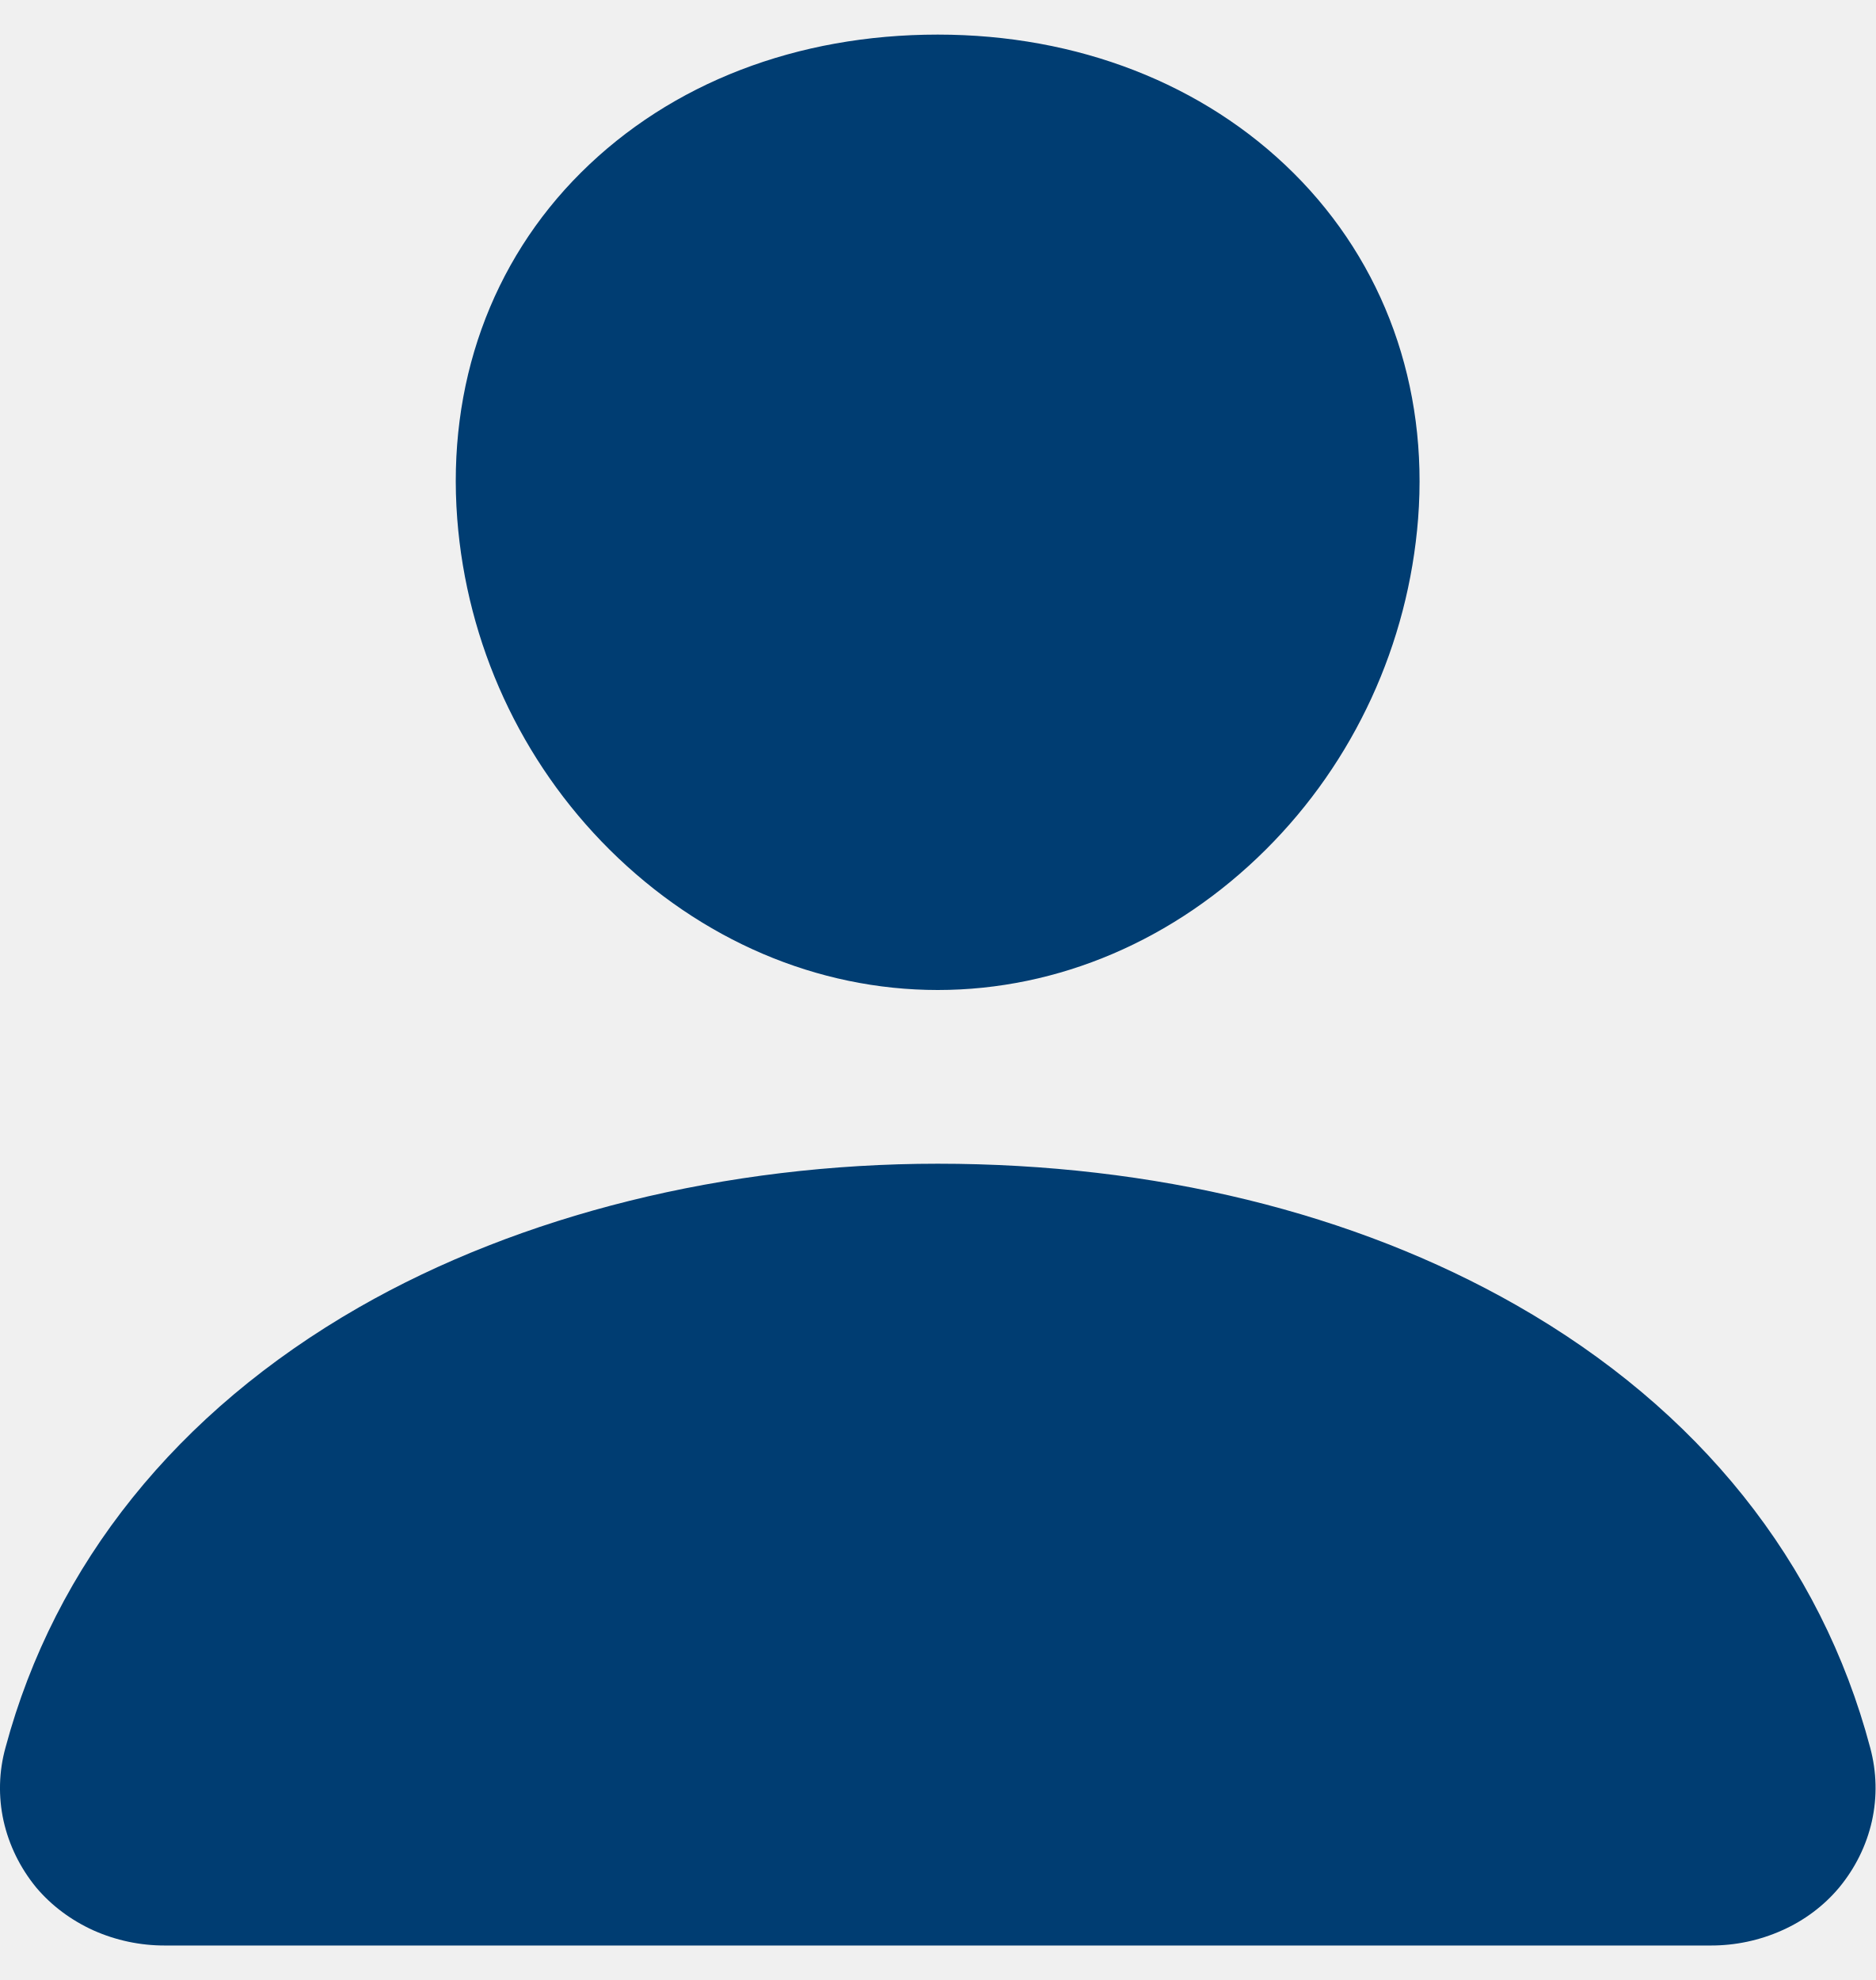
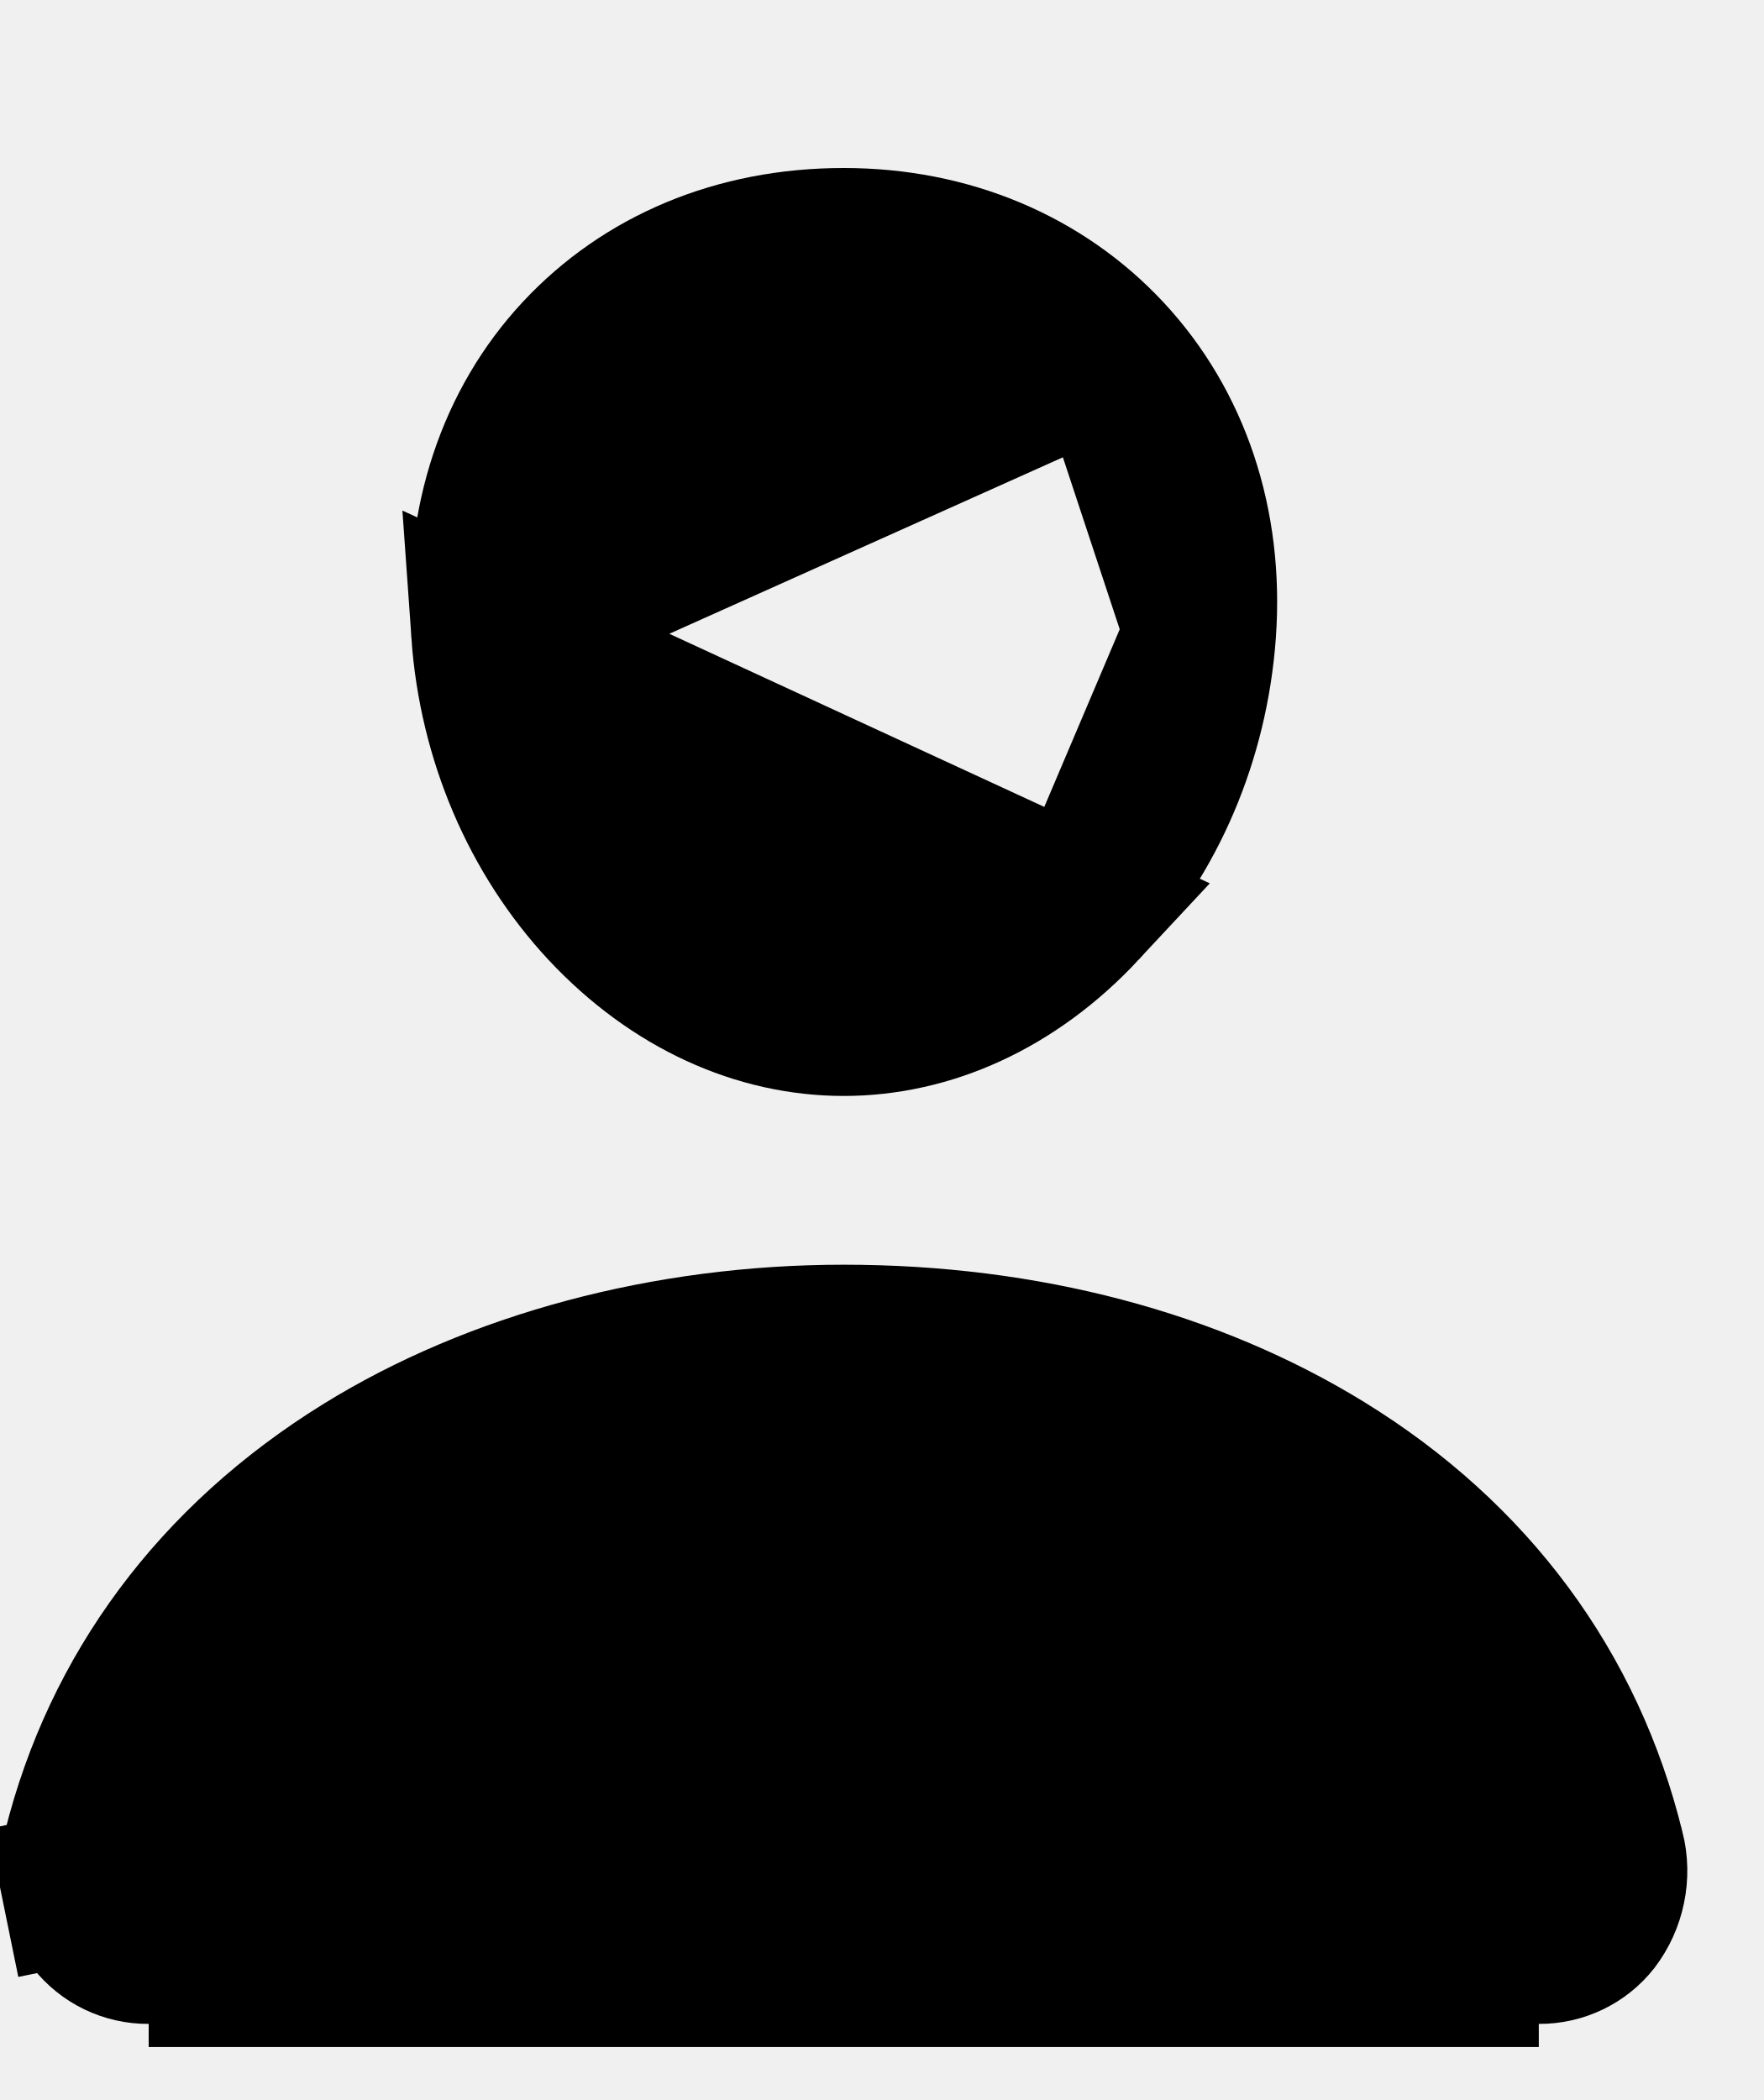
- <svg xmlns="http://www.w3.org/2000/svg" width="18" height="19" viewBox="0 0 18 19" fill="none">
-   <path d="M9 9.5C7.844 9.5 6.726 9.022 5.851 8.154C4.999 7.307 4.48 6.179 4.388 4.976C4.29 3.694 4.713 2.514 5.577 1.655C6.442 0.795 7.65 0.332 9 0.332C10.341 0.332 11.553 0.804 12.415 1.661C13.285 2.527 13.708 3.704 13.61 4.976C13.516 6.18 12.997 7.308 12.148 8.153C11.275 9.022 10.157 9.5 9 9.5Z" fill="#003D72" />
-   <path d="M16.415 18.669H1.586C1.347 18.67 1.112 18.62 0.897 18.524C0.683 18.427 0.495 18.287 0.348 18.113C0.193 17.924 0.086 17.705 0.034 17.472C-0.017 17.24 -0.011 16.999 0.053 16.769C0.526 15.008 1.699 13.547 3.445 12.545C4.995 11.657 6.968 11.167 9 11.167C11.073 11.167 12.994 11.636 14.552 12.524C16.302 13.521 17.477 14.99 17.949 16.772C18.011 17.003 18.017 17.243 17.965 17.476C17.913 17.708 17.805 17.927 17.649 18.115C17.503 18.289 17.316 18.429 17.102 18.524C16.888 18.62 16.653 18.67 16.415 18.669Z" fill="#003D72" />
+ <svg xmlns="http://www.w3.org/2000/svg" width="21" height="25" viewBox="0 0 21 25" fill="none">
+   <g clip-path="url(#clip0_3257_79643)">
+     <path d="M5.795 7.533L5.795 7.533C5.883 8.785 6.384 9.949 7.187 10.812C8.014 11.697 9.032 12.147 10.044 12.147C11.057 12.147 12.073 11.697 12.897 10.812L5.795 7.533ZM5.795 7.533C5.701 6.211 6.105 5.042 6.882 4.208C7.663 3.37 8.766 2.9 10.044 2.9C11.306 2.9 12.415 3.377 13.195 4.215L13.195 4.215M5.795 7.533L13.195 4.215M13.195 4.215C13.981 5.059 14.384 6.226 14.291 7.531M13.195 4.215L14.291 7.531M14.291 7.531C14.2 8.787 13.699 9.95 12.898 10.811L14.291 7.531ZM18.323 23.194H18.319L1.77 23.194L1.765 23.194C1.637 23.195 1.51 23.166 1.394 23.11C1.28 23.055 1.18 22.974 1.101 22.875C1.012 22.756 0.95 22.619 0.92 22.473L0.038 22.653L0.92 22.473C0.89 22.326 0.894 22.174 0.931 22.028L0.932 22.023C1.401 20.141 2.559 18.572 4.319 17.482C5.89 16.509 7.923 15.956 10.044 15.956C12.213 15.956 14.189 16.486 15.768 17.457L15.768 17.457C17.528 18.539 18.688 20.115 19.155 22.024L19.155 22.024L19.157 22.029C19.194 22.175 19.197 22.328 19.166 22.475C19.136 22.621 19.074 22.758 18.984 22.877C18.906 22.976 18.806 23.056 18.692 23.111C18.577 23.166 18.451 23.195 18.323 23.194ZM18.319 24.094H1.77H18.319Z" fill="black" stroke="black" stroke-width="1.8" />
+   </g>
+   <defs>
+     <clipPath id="clip0_3257_79643">
+       <rect width="21" height="23.739" fill="white" transform="translate(0 0.630493)" />
+     </clipPath>
+   </defs>
</svg>
